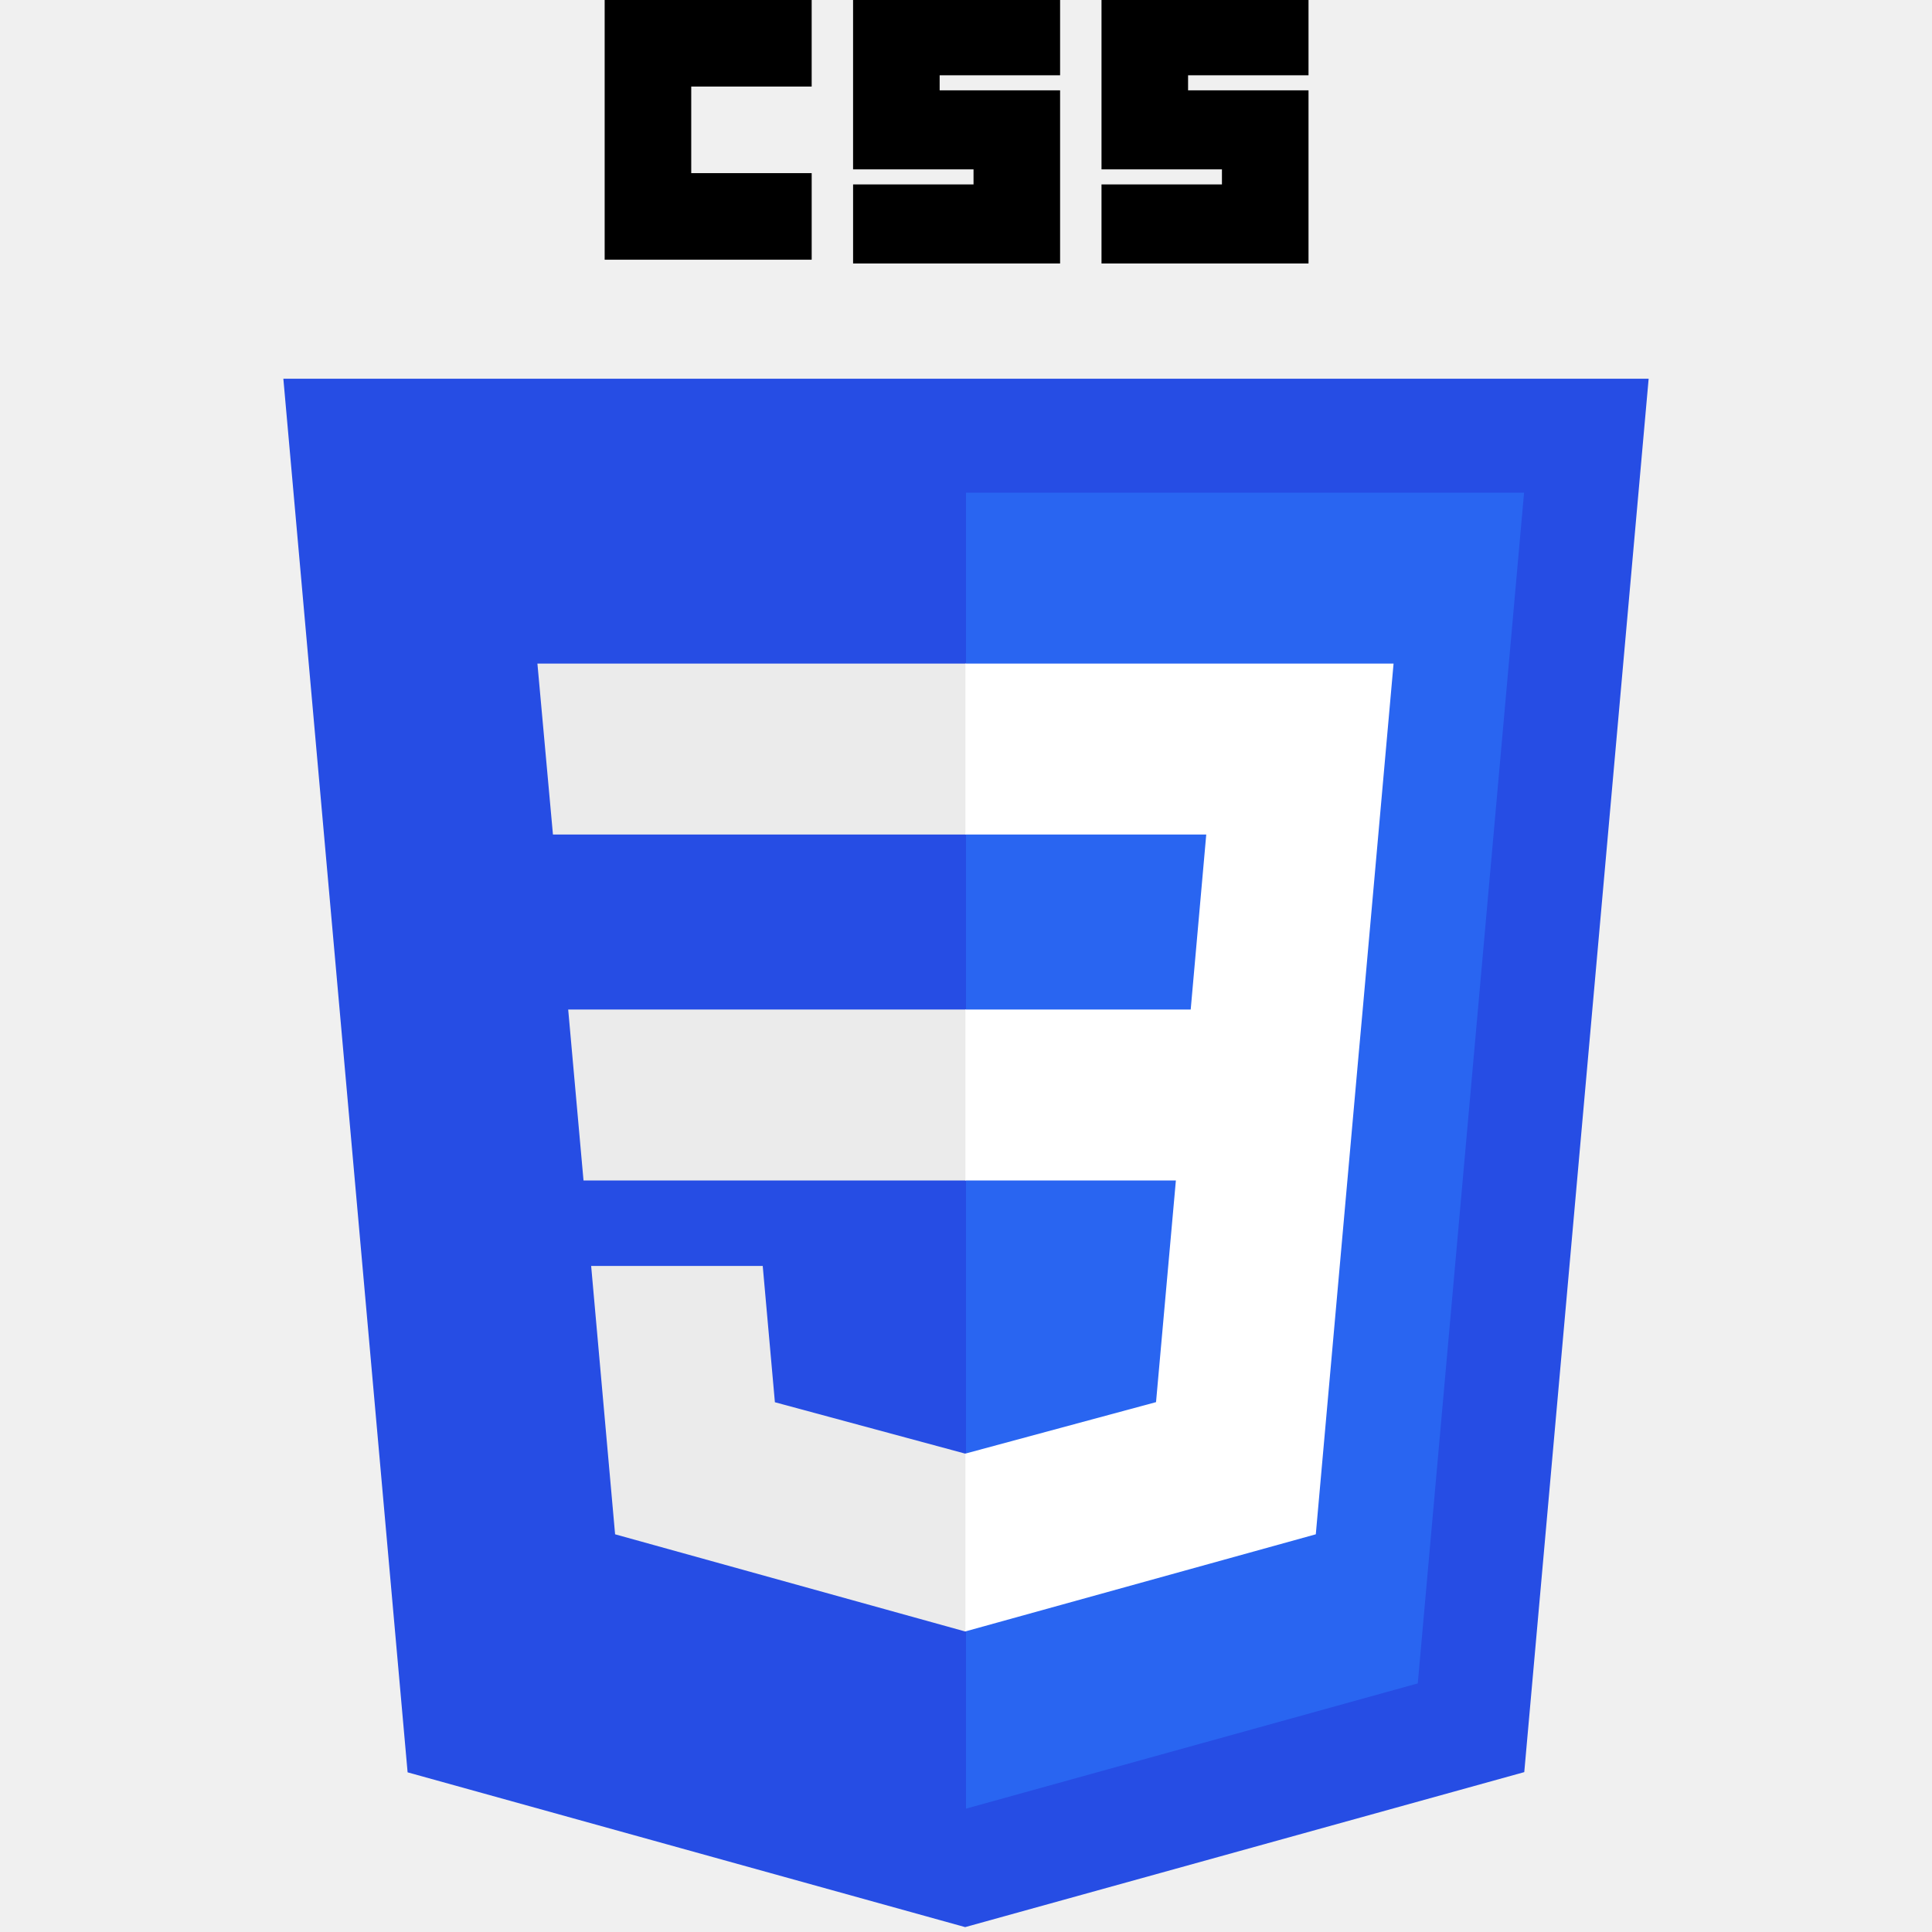
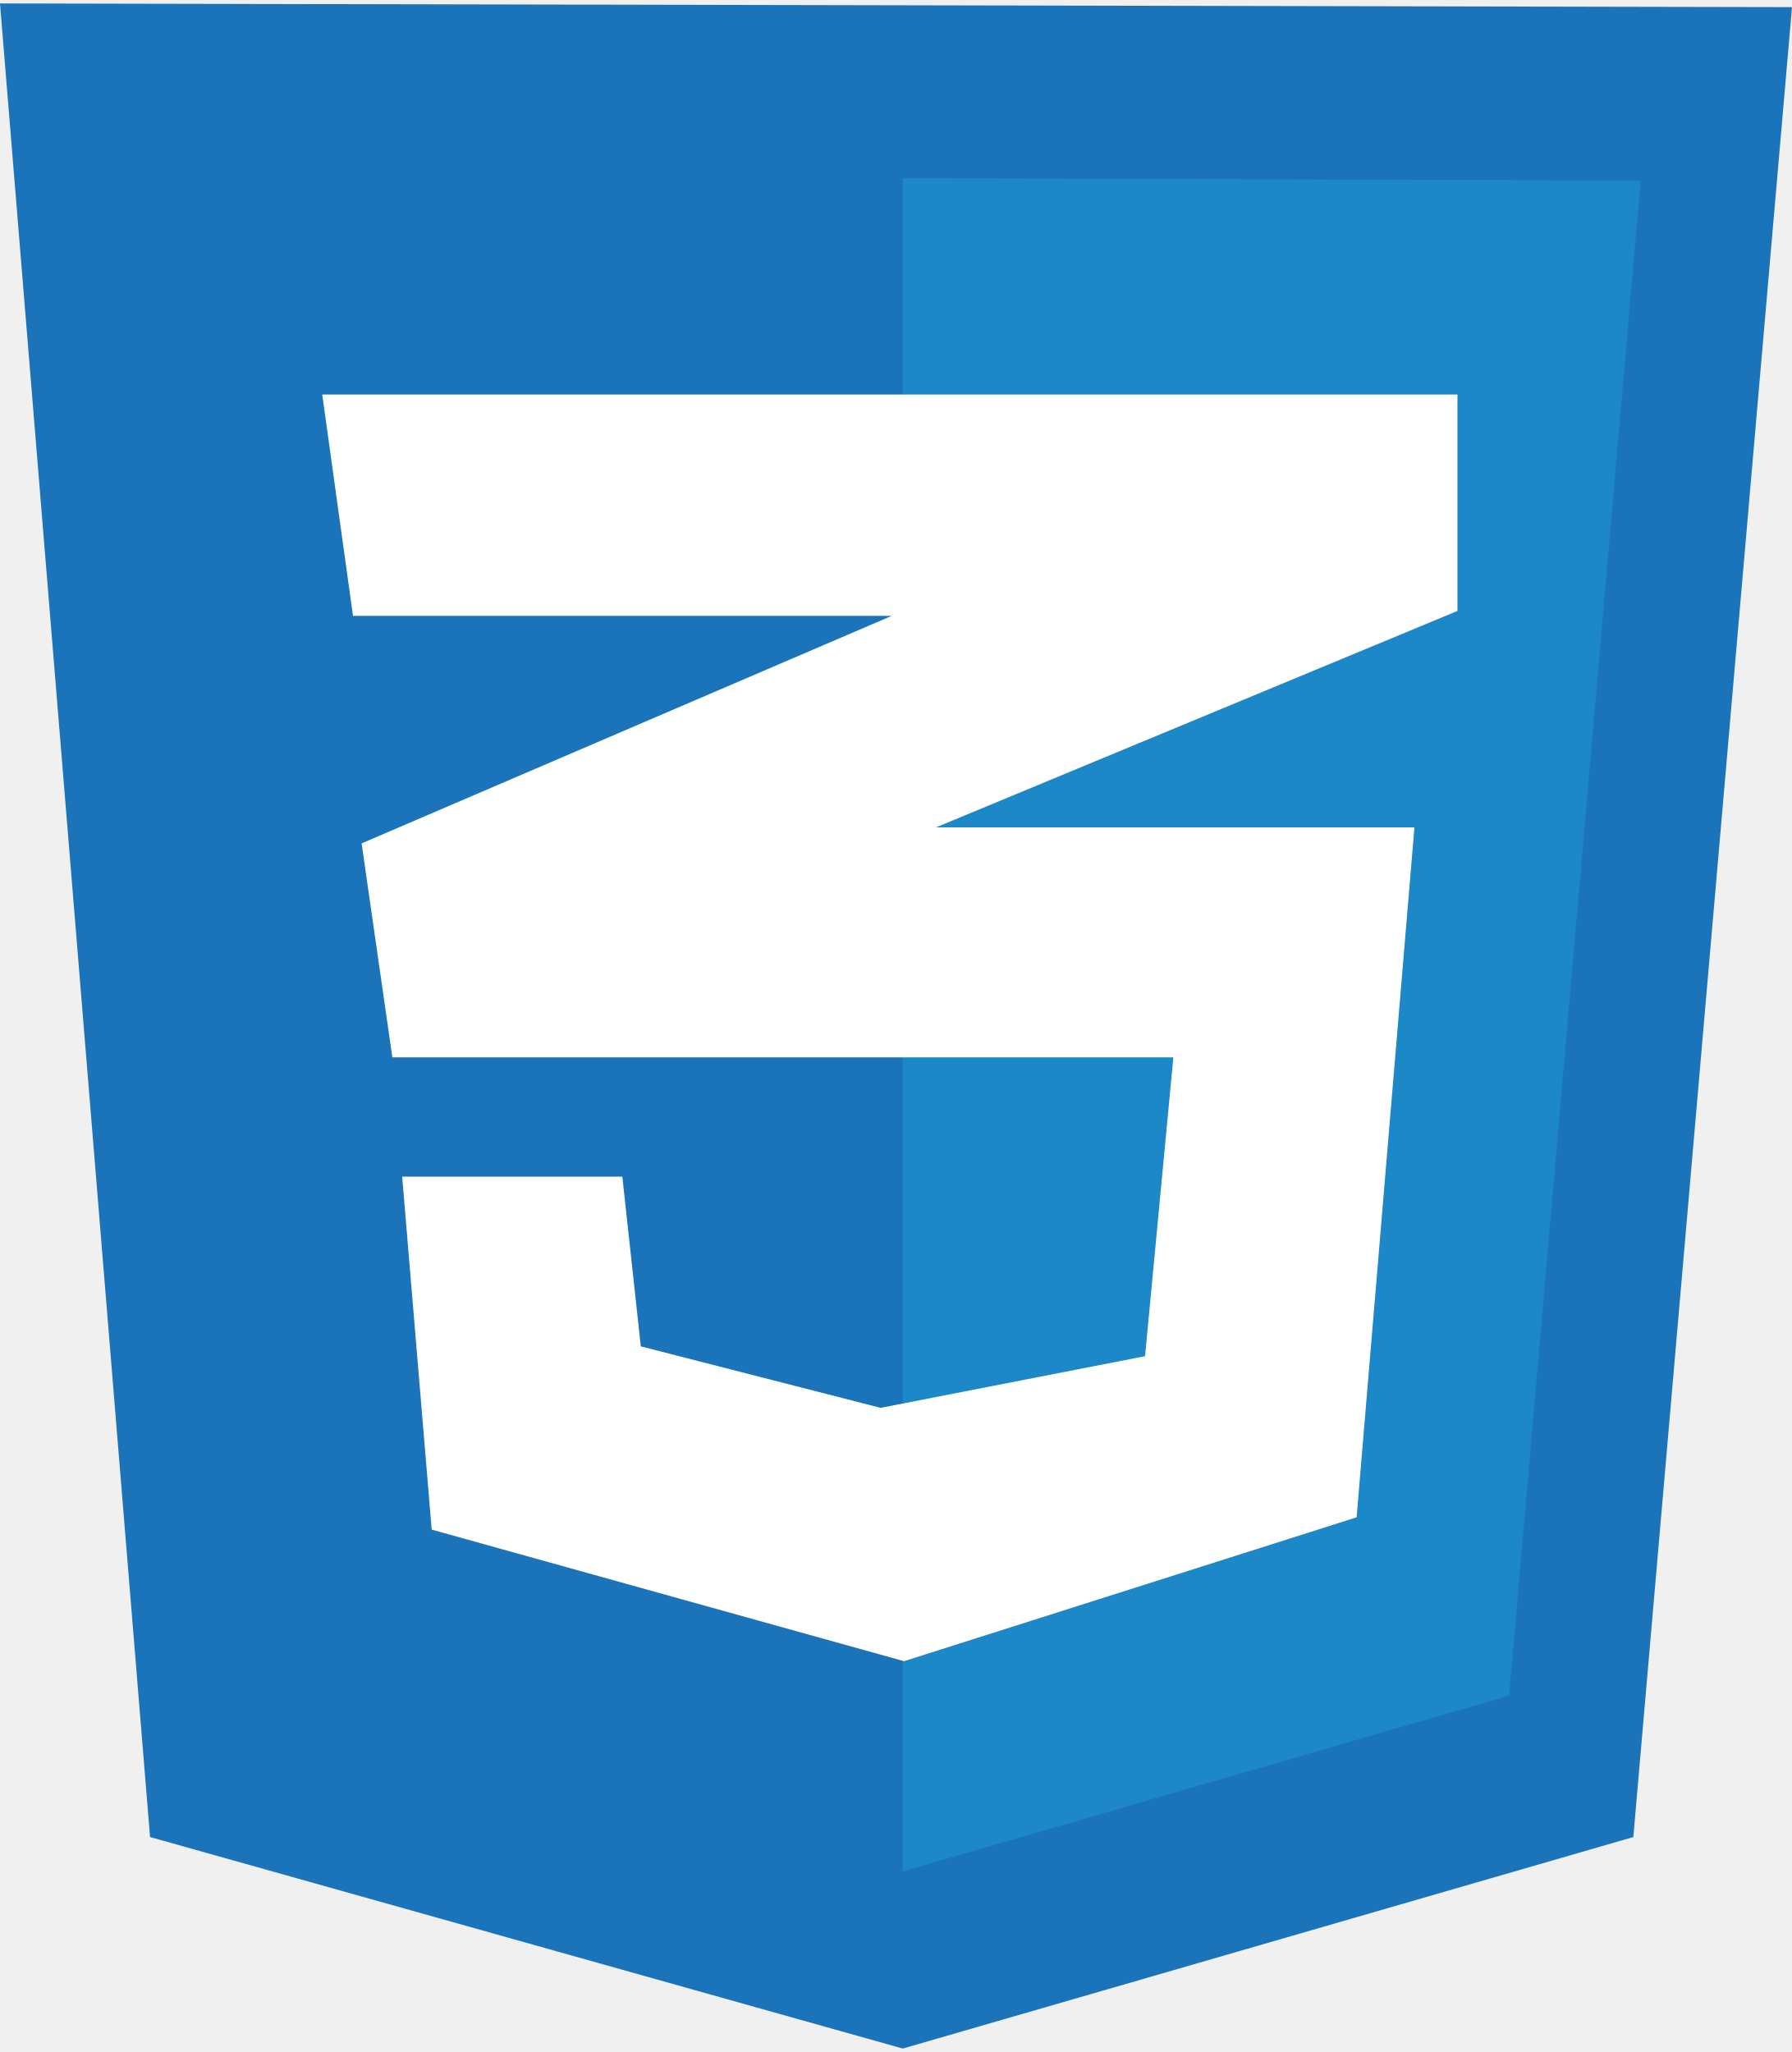
- <svg xmlns="http://www.w3.org/2000/svg" width="361px" height="361px" viewBox="-52.5 0 361 361" preserveAspectRatio="xMidYMid">
-   <path d="M127.844 360.088L23.662 331.166.445 70.766h255.11l-23.241 260.36-104.47 28.962z" fill="#264DE4" />
-   <path d="M212.417 314.547l19.86-222.49H128V337.95l84.417-23.403z" fill="#2965F1" />
-   <path d="M53.669 188.636l2.862 31.937H128v-31.937H53.669zM47.917 123.995l2.903 31.937H128v-31.937H47.917zM128 271.58l-.14.037-35.568-9.604-2.274-25.471h-32.06l4.474 50.146 65.421 18.16.147-.04V271.58z" fill="#EBEBEB" />
-   <path d="M60.484 0h38.68v16.176H76.66v16.176h22.506v16.175H60.484V0zM106.901 0h38.681v14.066h-22.505v2.813h22.505v32.352h-38.68V34.46h22.505v-2.813H106.9V0zM153.319 0H192v14.066h-22.505v2.813H192v32.352h-38.681V34.46h22.505v-2.813H153.32V0z" />
-   <path d="M202.127 188.636l5.765-64.641H127.89v31.937h45.002l-2.906 32.704H127.89v31.937h39.327l-3.708 41.42-35.62 9.614v33.226l65.473-18.145.48-5.396 7.506-84.08.779-8.576z" fill="#FFF" />
+ <svg xmlns="http://www.w3.org/2000/svg" fill="none" height="2500" width="2183" viewBox="0 0 124 141.53">
+   <path d="M10.383 126.892L0 0l124 .255-10.979 126.637-50.553 14.638z" fill="#1b73ba" />
+   <path d="M62.468 129.275V12.085l51.064.17-9.106 104.85z" fill="#1c88c7" />
+   <path d="M100.851 27.064H22.298l2.128 15.318h37.276l-36.68 15.745 2.127 14.808h54.043l-1.958 20.68-18.298 3.575-16.595-4.255-1.277-11.745H27.83l2.042 24.426 32.681 9.106 31.32-9.957 4-47.745H64.765l36.085-14.978z" fill="#fff" />
</svg>
